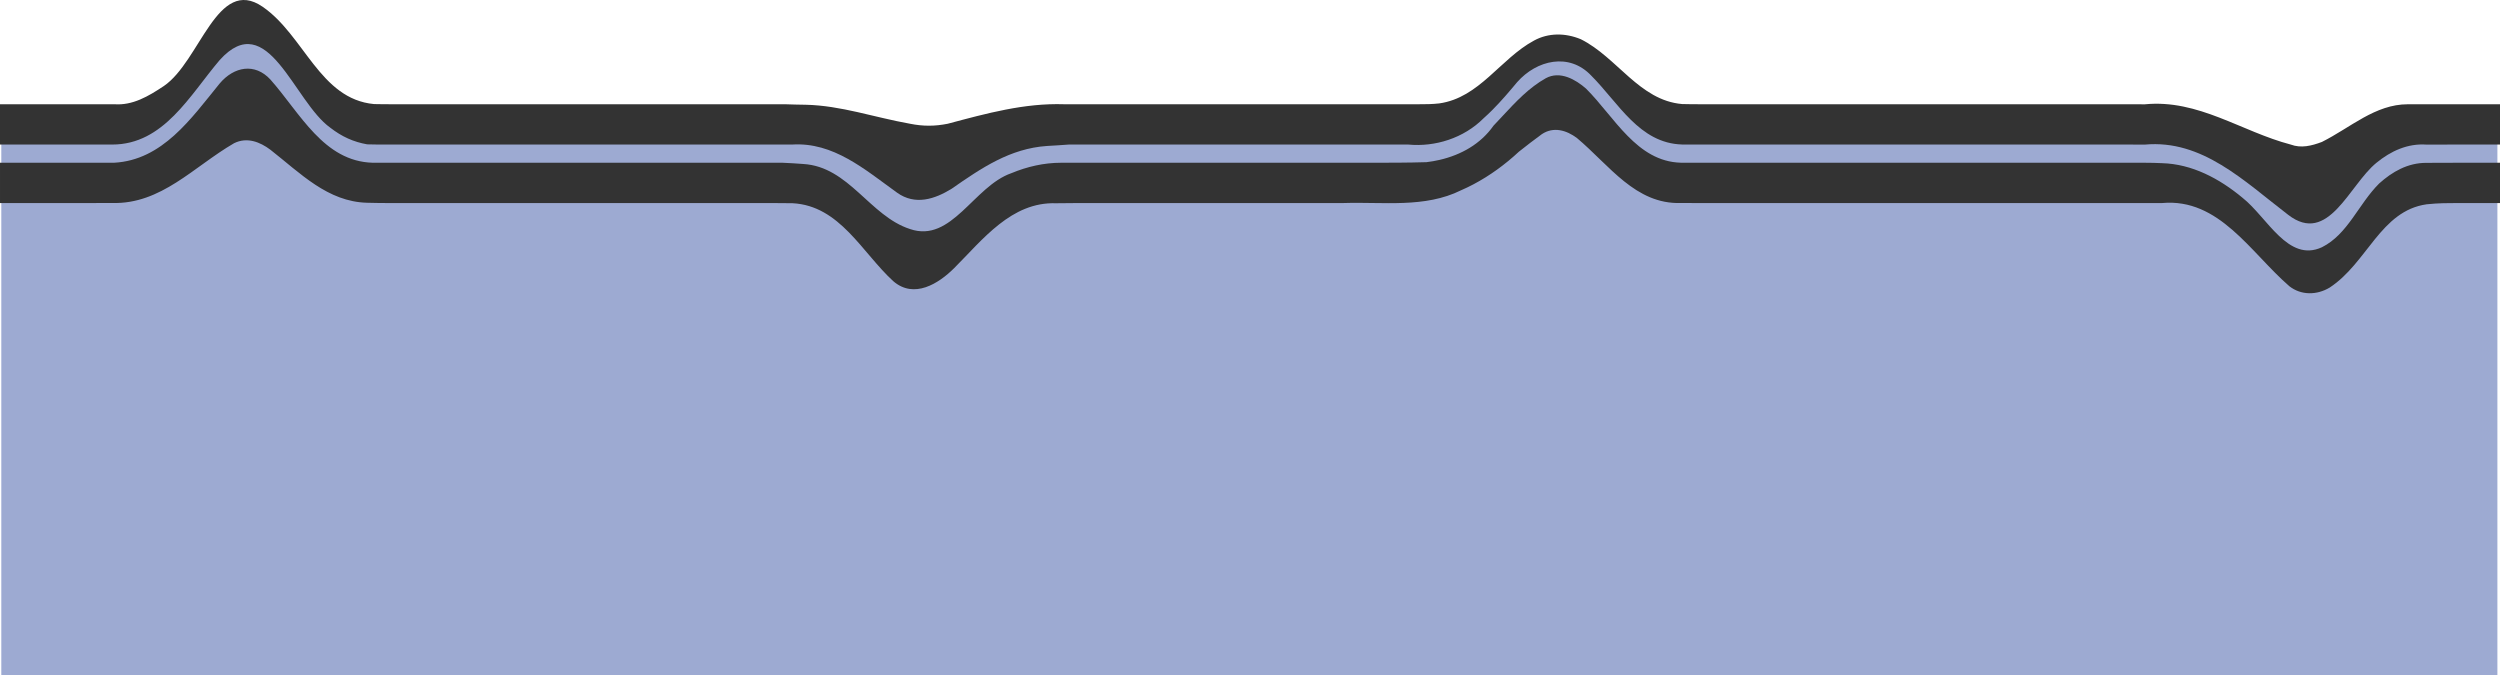
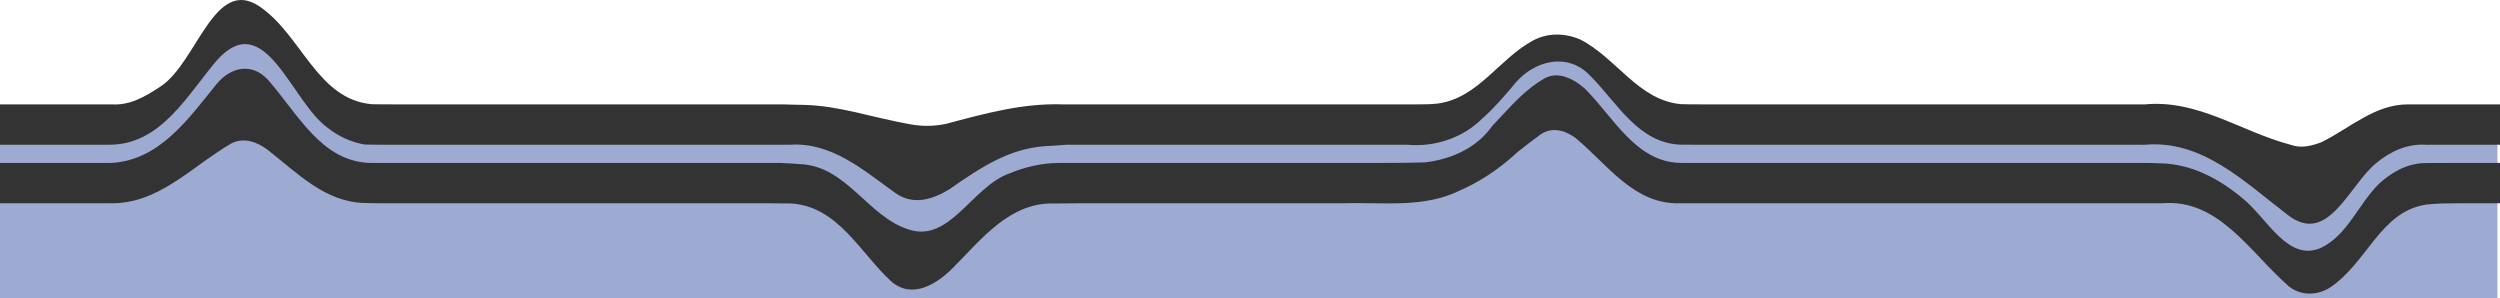
- <svg xmlns="http://www.w3.org/2000/svg" id="Layer_2" data-name="Layer 2" viewBox="0 0 1923 519.187">
-   <g id="Layer_1-2" data-name="Layer 1">
-     <path d="M1921,519.187H1V87.187H82.78c2.603,0,5.261,0,7.973,0,14.247-.999,32.247,5.001,42.247-5.999,7.5-8.5,13.25-20,20.375-29.625,1.781-2.406,3.648-4.695,5.655-6.796,7.97-8.579,18.97-13.579,30.97-12.579,3.25,.375,6.266,1.094,9.07,2.107,2.818,1.008,5.425,2.31,7.871,3.87,17.059,12.022,27.059,32.022,41.059,46.022,11,11,31,1,47.188,3h314.737c4.083,.002,8.174,.01,12.203,.238,30.871,.762,57.871,12.762,85.871,23.762,3,1,7,0,9.503,.497,2.999,.001,5.998-.373,8.935-1.123s5.812-1.875,8.562-3.375c21-12,43-21,66.663-20h283.941c2.181,.052,4.335,.079,6.513,.129,3.088,.987,6.178,1.725,9.252,2.226,3.075,.501,6.134,.763,9.163,.799,3.029,.036,6.026-.155,8.976-.563,2.95-.407,5.853-1.031,8.693-1.859,17.039-4.972,31.799-17.332,40.799-34.732,2-4,7-5,10.732-7.33,2.759-1.085,5.576-2.003,8.453-2.774,2.877-.771,5.815-1.396,8.815-1.896,6.75-1,12.5-.312,17.453,1.625,2.477,.969,4.754,2.25,6.86,3.789,15.687,11.586,25.687,32.586,44.687,38.586,13,5,29,2,44.278,1.998,2.206,.002,4.419,.002,6.629,.002h346.769c3.375,.003,6.733,.039,10.158,.358,4.166,.642,7.166,.642,11.166,2.642,12.688,4.375,28.246,16.023,43.749,24.586,3.101,1.713,6.199,3.302,9.273,4.686,35.978,24.728,73.978,3.728,97.463-26.826,3.037-.981,6.09-1.787,9.169-2.487,9.228-2.089,18.688-3.215,28.469-2.967,4.402,.007,8.527,.007,12.361,.007h35.517v432Z" fill="#3b56a6" opacity=".5" />
+ <svg xmlns="http://www.w3.org/2000/svg" viewBox="2.26 0 1920.74 228.827" data-name="Layer 2" id="Layer_2" style="max-height: 500px" width="1920.74" height="228.827">
+   <g data-name="Layer 1" id="Layer_1-2">
+     <path opacity=".5" fill="#3b56a6" d="M1921,519.187H1V87.187H82.78c2.603,0,5.261,0,7.973,0,14.247-.999,32.247,5.001,42.247-5.999,7.5-8.5,13.25-20,20.375-29.625,1.781-2.406,3.648-4.695,5.655-6.796,7.97-8.579,18.97-13.579,30.97-12.579,3.25,.375,6.266,1.094,9.07,2.107,2.818,1.008,5.425,2.31,7.871,3.87,17.059,12.022,27.059,32.022,41.059,46.022,11,11,31,1,47.188,3h314.737c4.083,.002,8.174,.01,12.203,.238,30.871,.762,57.871,12.762,85.871,23.762,3,1,7,0,9.503,.497,2.999,.001,5.998-.373,8.935-1.123s5.812-1.875,8.562-3.375c21-12,43-21,66.663-20h283.941c2.181,.052,4.335,.079,6.513,.129,3.088,.987,6.178,1.725,9.252,2.226,3.075,.501,6.134,.763,9.163,.799,3.029,.036,6.026-.155,8.976-.563,2.95-.407,5.853-1.031,8.693-1.859,17.039-4.972,31.799-17.332,40.799-34.732,2-4,7-5,10.732-7.33,2.759-1.085,5.576-2.003,8.453-2.774,2.877-.771,5.815-1.396,8.815-1.896,6.75-1,12.5-.312,17.453,1.625,2.477,.969,4.754,2.25,6.86,3.789,15.687,11.586,25.687,32.586,44.687,38.586,13,5,29,2,44.278,1.998,2.206,.002,4.419,.002,6.629,.002h346.769c3.375,.003,6.733,.039,10.158,.358,4.166,.642,7.166,.642,11.166,2.642,12.688,4.375,28.246,16.023,43.749,24.586,3.101,1.713,6.199,3.302,9.273,4.686,35.978,24.728,73.978,3.728,97.463-26.826,3.037-.981,6.09-1.787,9.169-2.487,9.228-2.089,18.688-3.215,28.469-2.967,4.402,.007,8.527,.007,12.361,.007h35.517v432Z" />
    <g>
-       <path d="M0,111.187s24.848,0,68.896,0c5.506,0,11.312,0,17.414,0,39.69,0,59.69-38,82.69-65,37-41,57,32,85,52,9,7,18,11,28.438,12.846,4.986,.154,10.038,.154,15.139,.154,86.784,0,187.67,0,295.88,0,5.254,0,10.525,0,15.813,0,31.731-2,55.731,19,80.731,37,14,10,29,5,42-3,23-16,45-31,73.348-32.906,5.609-.39,11.2-.591,16.797-1.094,83.781,0,169.003,0,253.051,0,2.657-.001,5.313-.003,7.97-.003,20.834,2.003,42.834-4.997,57.954-20.158,2.35-2.08,4.643-4.26,6.884-6.51,6.726-6.75,12.996-14.13,18.996-21.33,15-17,40-23,57-5,21,21,37,52,69.821,52.967,5.051,.033,10.09,.033,15.115,.033,120.587,0,232.751,0,327.343,0,4.543,.016,9.045,.025,13.508,.045,44.213-4.045,76.213,27.955,110.213,53.955,31,24,47-23,68-40,11-9,24-15,38.473-13.956,9.068-.044,17.14-.044,24.142-.044,21.007,0,32.386,0,32.386,0v-31s-20.229,0-56.537,0c-4.539,0-9.328,.001-14.361,.015-25.103-.015-44.103,17.985-66.103,28.985-8,3-16,5-24,2-38-10-71-35-112.212-30.95-4.464-.023-8.966-.032-13.508-.05-94.592,0-206.756,0-327.344,0-5.024,0-10.063-.003-15.11-.159-32.826-2.841-49.826-35.841-77.826-49.841-12-5-25-5-36,1-26,14-42,44-72.927,48.354-5.341,.623-10.643,.646-15.948,.646-84.753,0-170.875,0-255.666,0-5.653,0-11.3,0-16.94,0-30.519-1-59.519,7-89.519,15-10,2-19,2-29,0-28-5-53-14-80.243-14.611-5.364-.097-10.711-.17-16.041-.389-109.786,0-212.313,0-300.593,0-5.193,0-10.337,0-15.424-.138-41.698-3.862-53.698-52.862-85.698-74.862-35-24-48,42-76,61-12,8-24,15-37.993,14-6.212,0-12.13,0-17.742,0H0s0,31,0,31Z" fill="#333" />
-       <path d="M0,156.187s24.838,0,68.869,0c5.504,0,11.313,0,17.437-.045,37.694,1.045,62.694-27.955,93.694-45.955,10-5,20-1,28,5,23,18,44,40,74.375,40.774,4.974,.159,10.011,.192,15.093,.226,86.755,0,187.607,0,295.786,0,5.425,.028,10.868,.056,16.327,.127,36.419,1.873,53.419,37.873,77.419,59.873,16,14,35,2,47-10,22-22,44-51,78.277-49.845,5.759-.076,11.526-.115,17.299-.155,63.792,0,128.374,0,192.593,0,3.778-.004,7.554-.006,11.337-.008,30.495-.992,62.495,4.008,90.313-9.806,3.252-1.41,6.458-2.955,9.61-4.621,12.608-6.662,24.365-15.26,34.893-25.057,2.909-2.296,5.829-4.59,8.772-6.852,2.943-2.262,5.908-4.491,8.908-6.657,9-6,19-3,27,3,25,21,45,51,79.792,49.971,5.098,.014,10.181,.021,15.25,.029,126.72,0,244.169,0,341.743,0,4.461,0,8.88,0,13.256,0,43.959-4,67.959,38,97.959,64,9,7,21,7,31,1,29-19,39-59,74.609-64.046,8.932-.952,17.004-.954,24.006-.954,21.007,0,32.386,0,32.386,0v-31s-11.379,0-32.385,0c-7.002,0-15.074,0-24.139,.08-14.475-.08-26.475,6.92-36.475,15.92-16,16-24,39-44,49-26,12-42-23-61-38-18-15-39-26-61.854-26.67-4.47-.253-8.897-.286-13.361-.33-97.574,0-215.023,0-341.743,0-5.069-.003-10.152-.007-15.248-.032-33.794-.968-50.794-34.968-72.794-56.968-8-7-20-14-31-8-12.8,7.2-22.88,17.92-32.77,28.568-2.472,2.662-4.933,5.319-7.421,7.916-9.881,14.073-24.914,22.475-41.453,26.309-3.308,.767-6.676,1.351-10.075,1.761-14.281,.446-29.281,.446-43.678,.446-3.861,0-7.724,0-11.589,0-69.566,0-139.699,0-208.927,0-5.641,0-11.276,0-16.904,0-13.184,0-26.184,3-38.184,8-29,10-46,54-78,43-31-10-47-48-82.181-50.048-5.296-.512-10.622-.639-15.932-.952-109.506,0-211.74,0-299.754,0-5.172,0-10.295,0-15.362,0-37.77-1-55.77-38-78.77-64-12-13-28-10-39,3-22,27-44,59-81.28,60.999-6.207,0-12.106,0-17.7,0-44.749,0-70.02,0-70.02,0v31Z" fill="#333" />
+       <path fill="#333" d="M0,111.187s24.848,0,68.896,0c5.506,0,11.312,0,17.414,0,39.69,0,59.69-38,82.69-65,37-41,57,32,85,52,9,7,18,11,28.438,12.846,4.986,.154,10.038,.154,15.139,.154,86.784,0,187.67,0,295.88,0,5.254,0,10.525,0,15.813,0,31.731-2,55.731,19,80.731,37,14,10,29,5,42-3,23-16,45-31,73.348-32.906,5.609-.39,11.2-.591,16.797-1.094,83.781,0,169.003,0,253.051,0,2.657-.001,5.313-.003,7.97-.003,20.834,2.003,42.834-4.997,57.954-20.158,2.35-2.08,4.643-4.26,6.884-6.51,6.726-6.75,12.996-14.13,18.996-21.33,15-17,40-23,57-5,21,21,37,52,69.821,52.967,5.051,.033,10.09,.033,15.115,.033,120.587,0,232.751,0,327.343,0,4.543,.016,9.045,.025,13.508,.045,44.213-4.045,76.213,27.955,110.213,53.955,31,24,47-23,68-40,11-9,24-15,38.473-13.956,9.068-.044,17.14-.044,24.142-.044,21.007,0,32.386,0,32.386,0v-31s-20.229,0-56.537,0c-4.539,0-9.328,.001-14.361,.015-25.103-.015-44.103,17.985-66.103,28.985-8,3-16,5-24,2-38-10-71-35-112.212-30.95-4.464-.023-8.966-.032-13.508-.05-94.592,0-206.756,0-327.344,0-5.024,0-10.063-.003-15.11-.159-32.826-2.841-49.826-35.841-77.826-49.841-12-5-25-5-36,1-26,14-42,44-72.927,48.354-5.341,.623-10.643,.646-15.948,.646-84.753,0-170.875,0-255.666,0-5.653,0-11.3,0-16.94,0-30.519-1-59.519,7-89.519,15-10,2-19,2-29,0-28-5-53-14-80.243-14.611-5.364-.097-10.711-.17-16.041-.389-109.786,0-212.313,0-300.593,0-5.193,0-10.337,0-15.424-.138-41.698-3.862-53.698-52.862-85.698-74.862-35-24-48,42-76,61-12,8-24,15-37.993,14-6.212,0-12.13,0-17.742,0H0s0,31,0,31Z" />
+       <path fill="#333" d="M0,156.187s24.838,0,68.869,0c5.504,0,11.313,0,17.437-.045,37.694,1.045,62.694-27.955,93.694-45.955,10-5,20-1,28,5,23,18,44,40,74.375,40.774,4.974,.159,10.011,.192,15.093,.226,86.755,0,187.607,0,295.786,0,5.425,.028,10.868,.056,16.327,.127,36.419,1.873,53.419,37.873,77.419,59.873,16,14,35,2,47-10,22-22,44-51,78.277-49.845,5.759-.076,11.526-.115,17.299-.155,63.792,0,128.374,0,192.593,0,3.778-.004,7.554-.006,11.337-.008,30.495-.992,62.495,4.008,90.313-9.806,3.252-1.41,6.458-2.955,9.61-4.621,12.608-6.662,24.365-15.26,34.893-25.057,2.909-2.296,5.829-4.59,8.772-6.852,2.943-2.262,5.908-4.491,8.908-6.657,9-6,19-3,27,3,25,21,45,51,79.792,49.971,5.098,.014,10.181,.021,15.25,.029,126.72,0,244.169,0,341.743,0,4.461,0,8.88,0,13.256,0,43.959-4,67.959,38,97.959,64,9,7,21,7,31,1,29-19,39-59,74.609-64.046,8.932-.952,17.004-.954,24.006-.954,21.007,0,32.386,0,32.386,0v-31s-11.379,0-32.385,0c-7.002,0-15.074,0-24.139,.08-14.475-.08-26.475,6.92-36.475,15.92-16,16-24,39-44,49-26,12-42-23-61-38-18-15-39-26-61.854-26.67-4.47-.253-8.897-.286-13.361-.33-97.574,0-215.023,0-341.743,0-5.069-.003-10.152-.007-15.248-.032-33.794-.968-50.794-34.968-72.794-56.968-8-7-20-14-31-8-12.8,7.2-22.88,17.92-32.77,28.568-2.472,2.662-4.933,5.319-7.421,7.916-9.881,14.073-24.914,22.475-41.453,26.309-3.308,.767-6.676,1.351-10.075,1.761-14.281,.446-29.281,.446-43.678,.446-3.861,0-7.724,0-11.589,0-69.566,0-139.699,0-208.927,0-5.641,0-11.276,0-16.904,0-13.184,0-26.184,3-38.184,8-29,10-46,54-78,43-31-10-47-48-82.181-50.048-5.296-.512-10.622-.639-15.932-.952-109.506,0-211.74,0-299.754,0-5.172,0-10.295,0-15.362,0-37.77-1-55.77-38-78.77-64-12-13-28-10-39,3-22,27-44,59-81.28,60.999-6.207,0-12.106,0-17.7,0-44.749,0-70.02,0-70.02,0v31Z" />
    </g>
  </g>
</svg>
